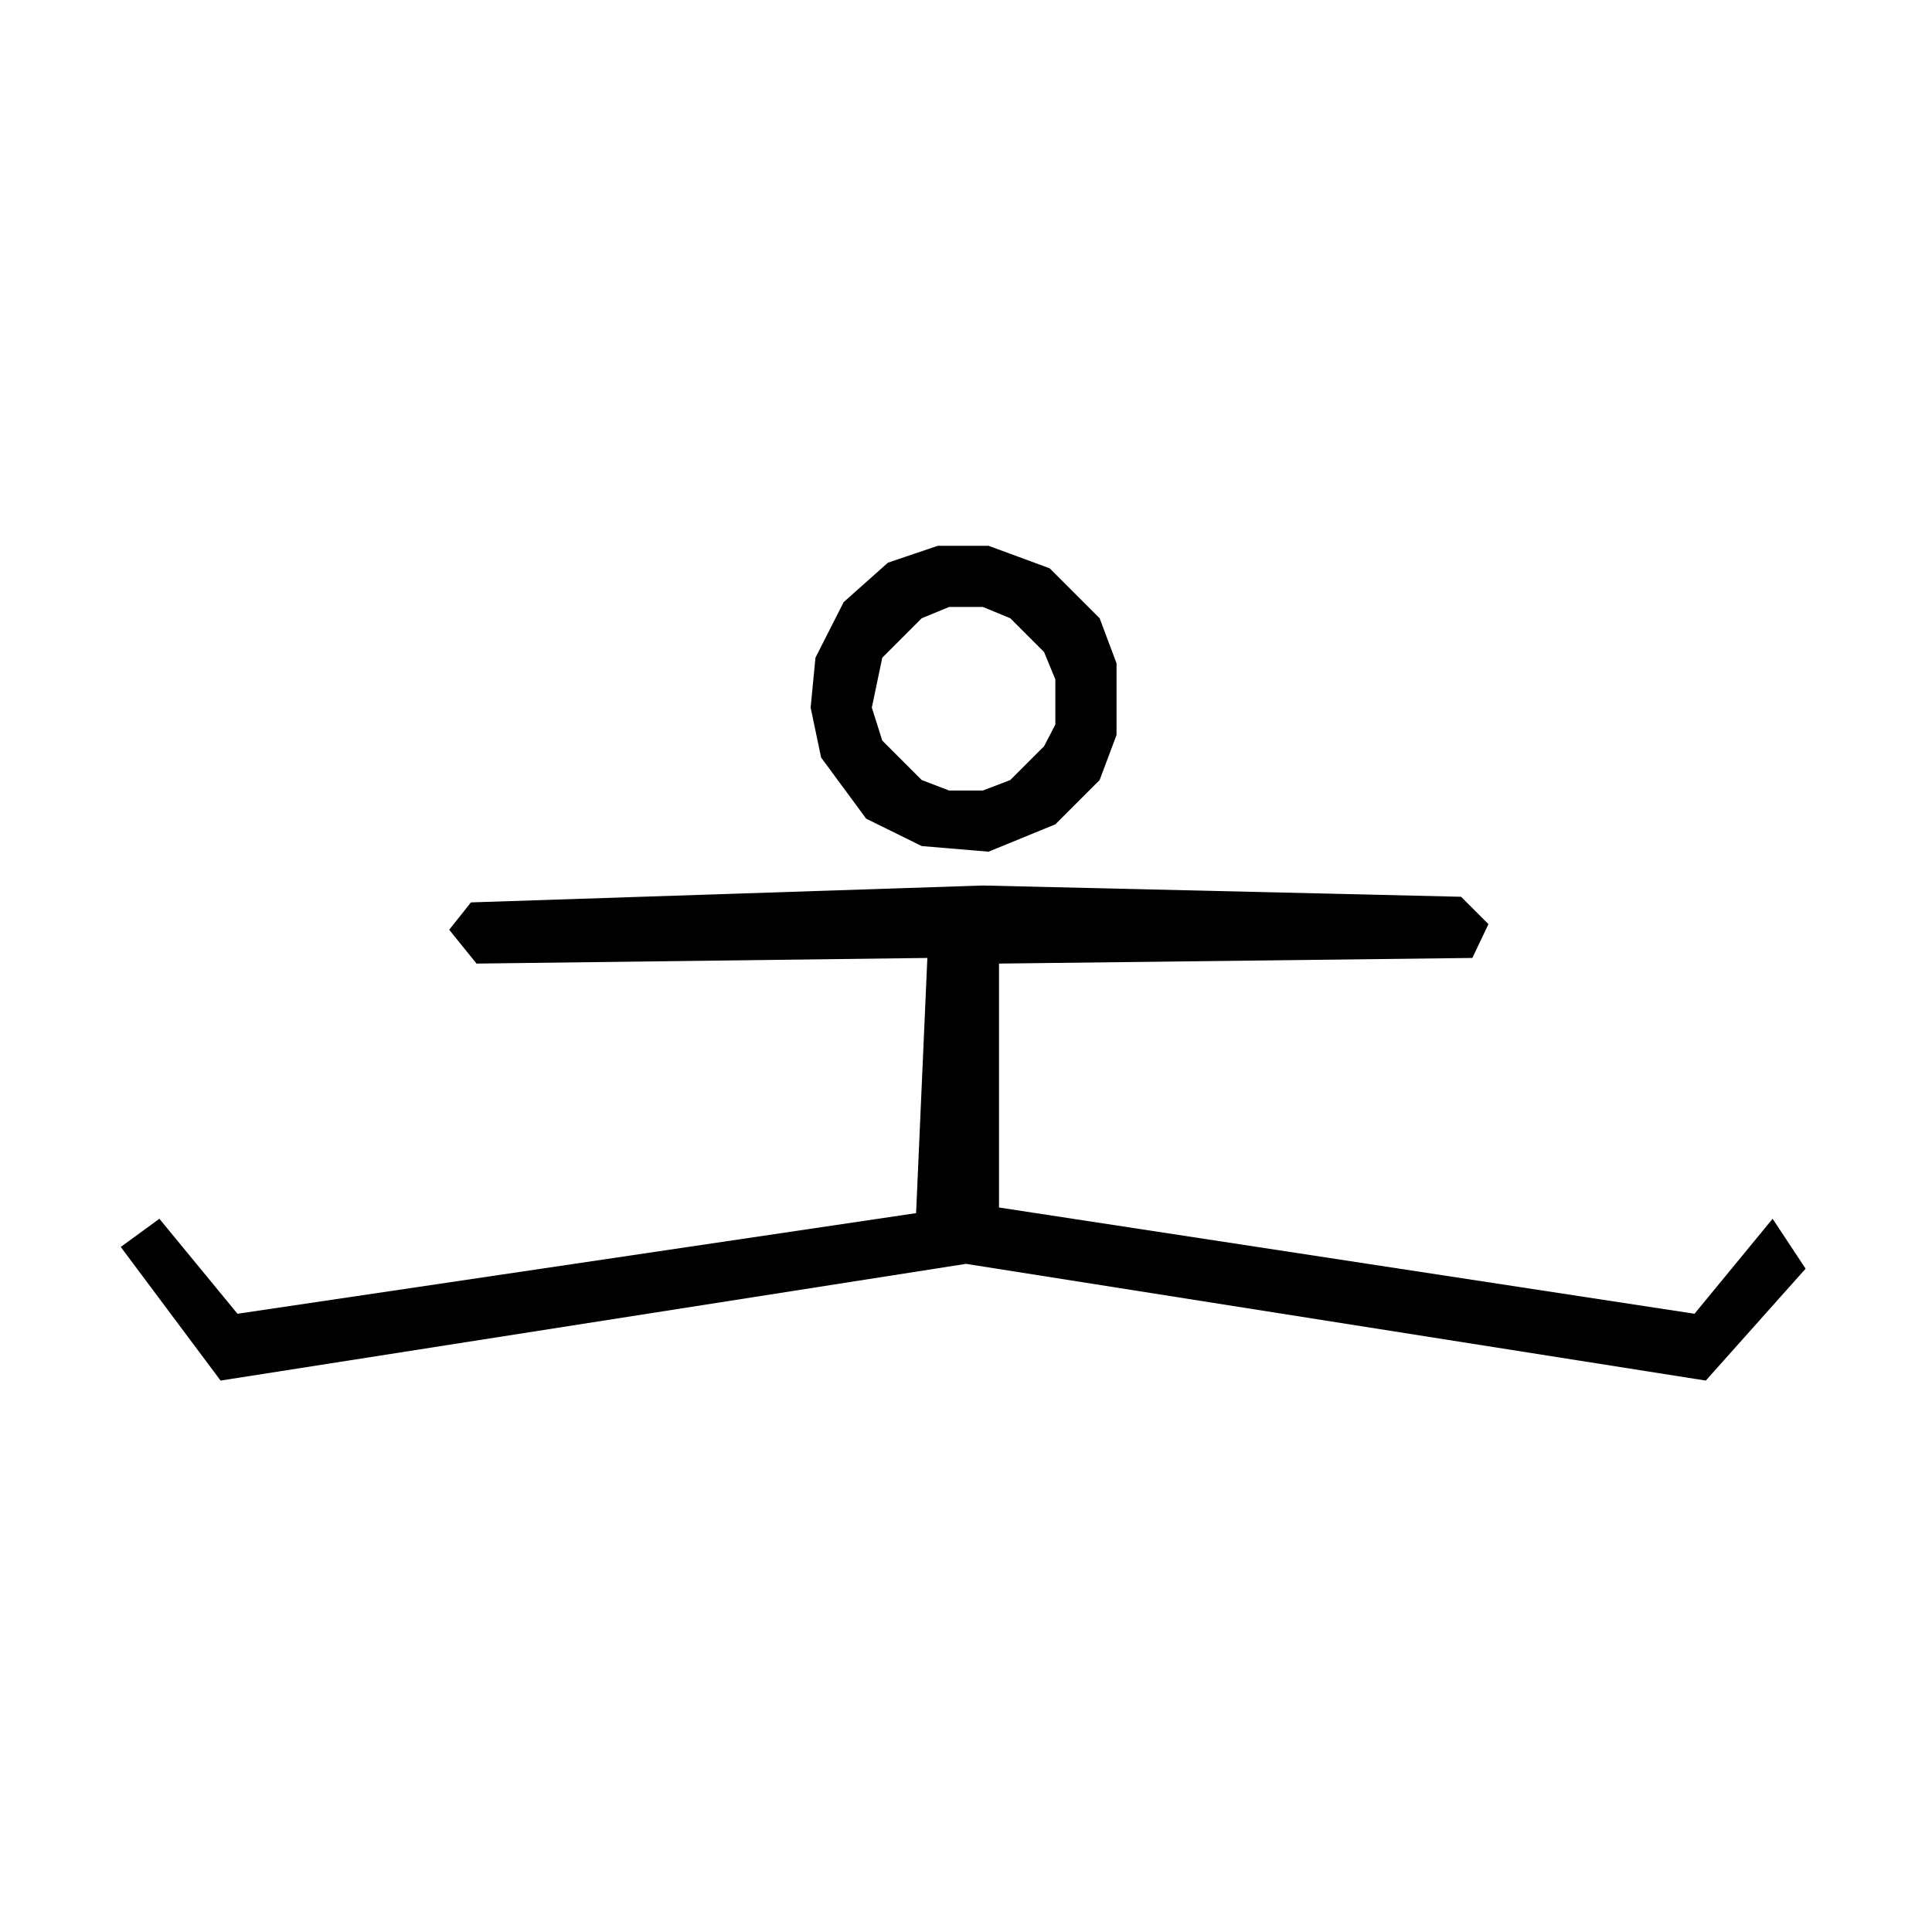
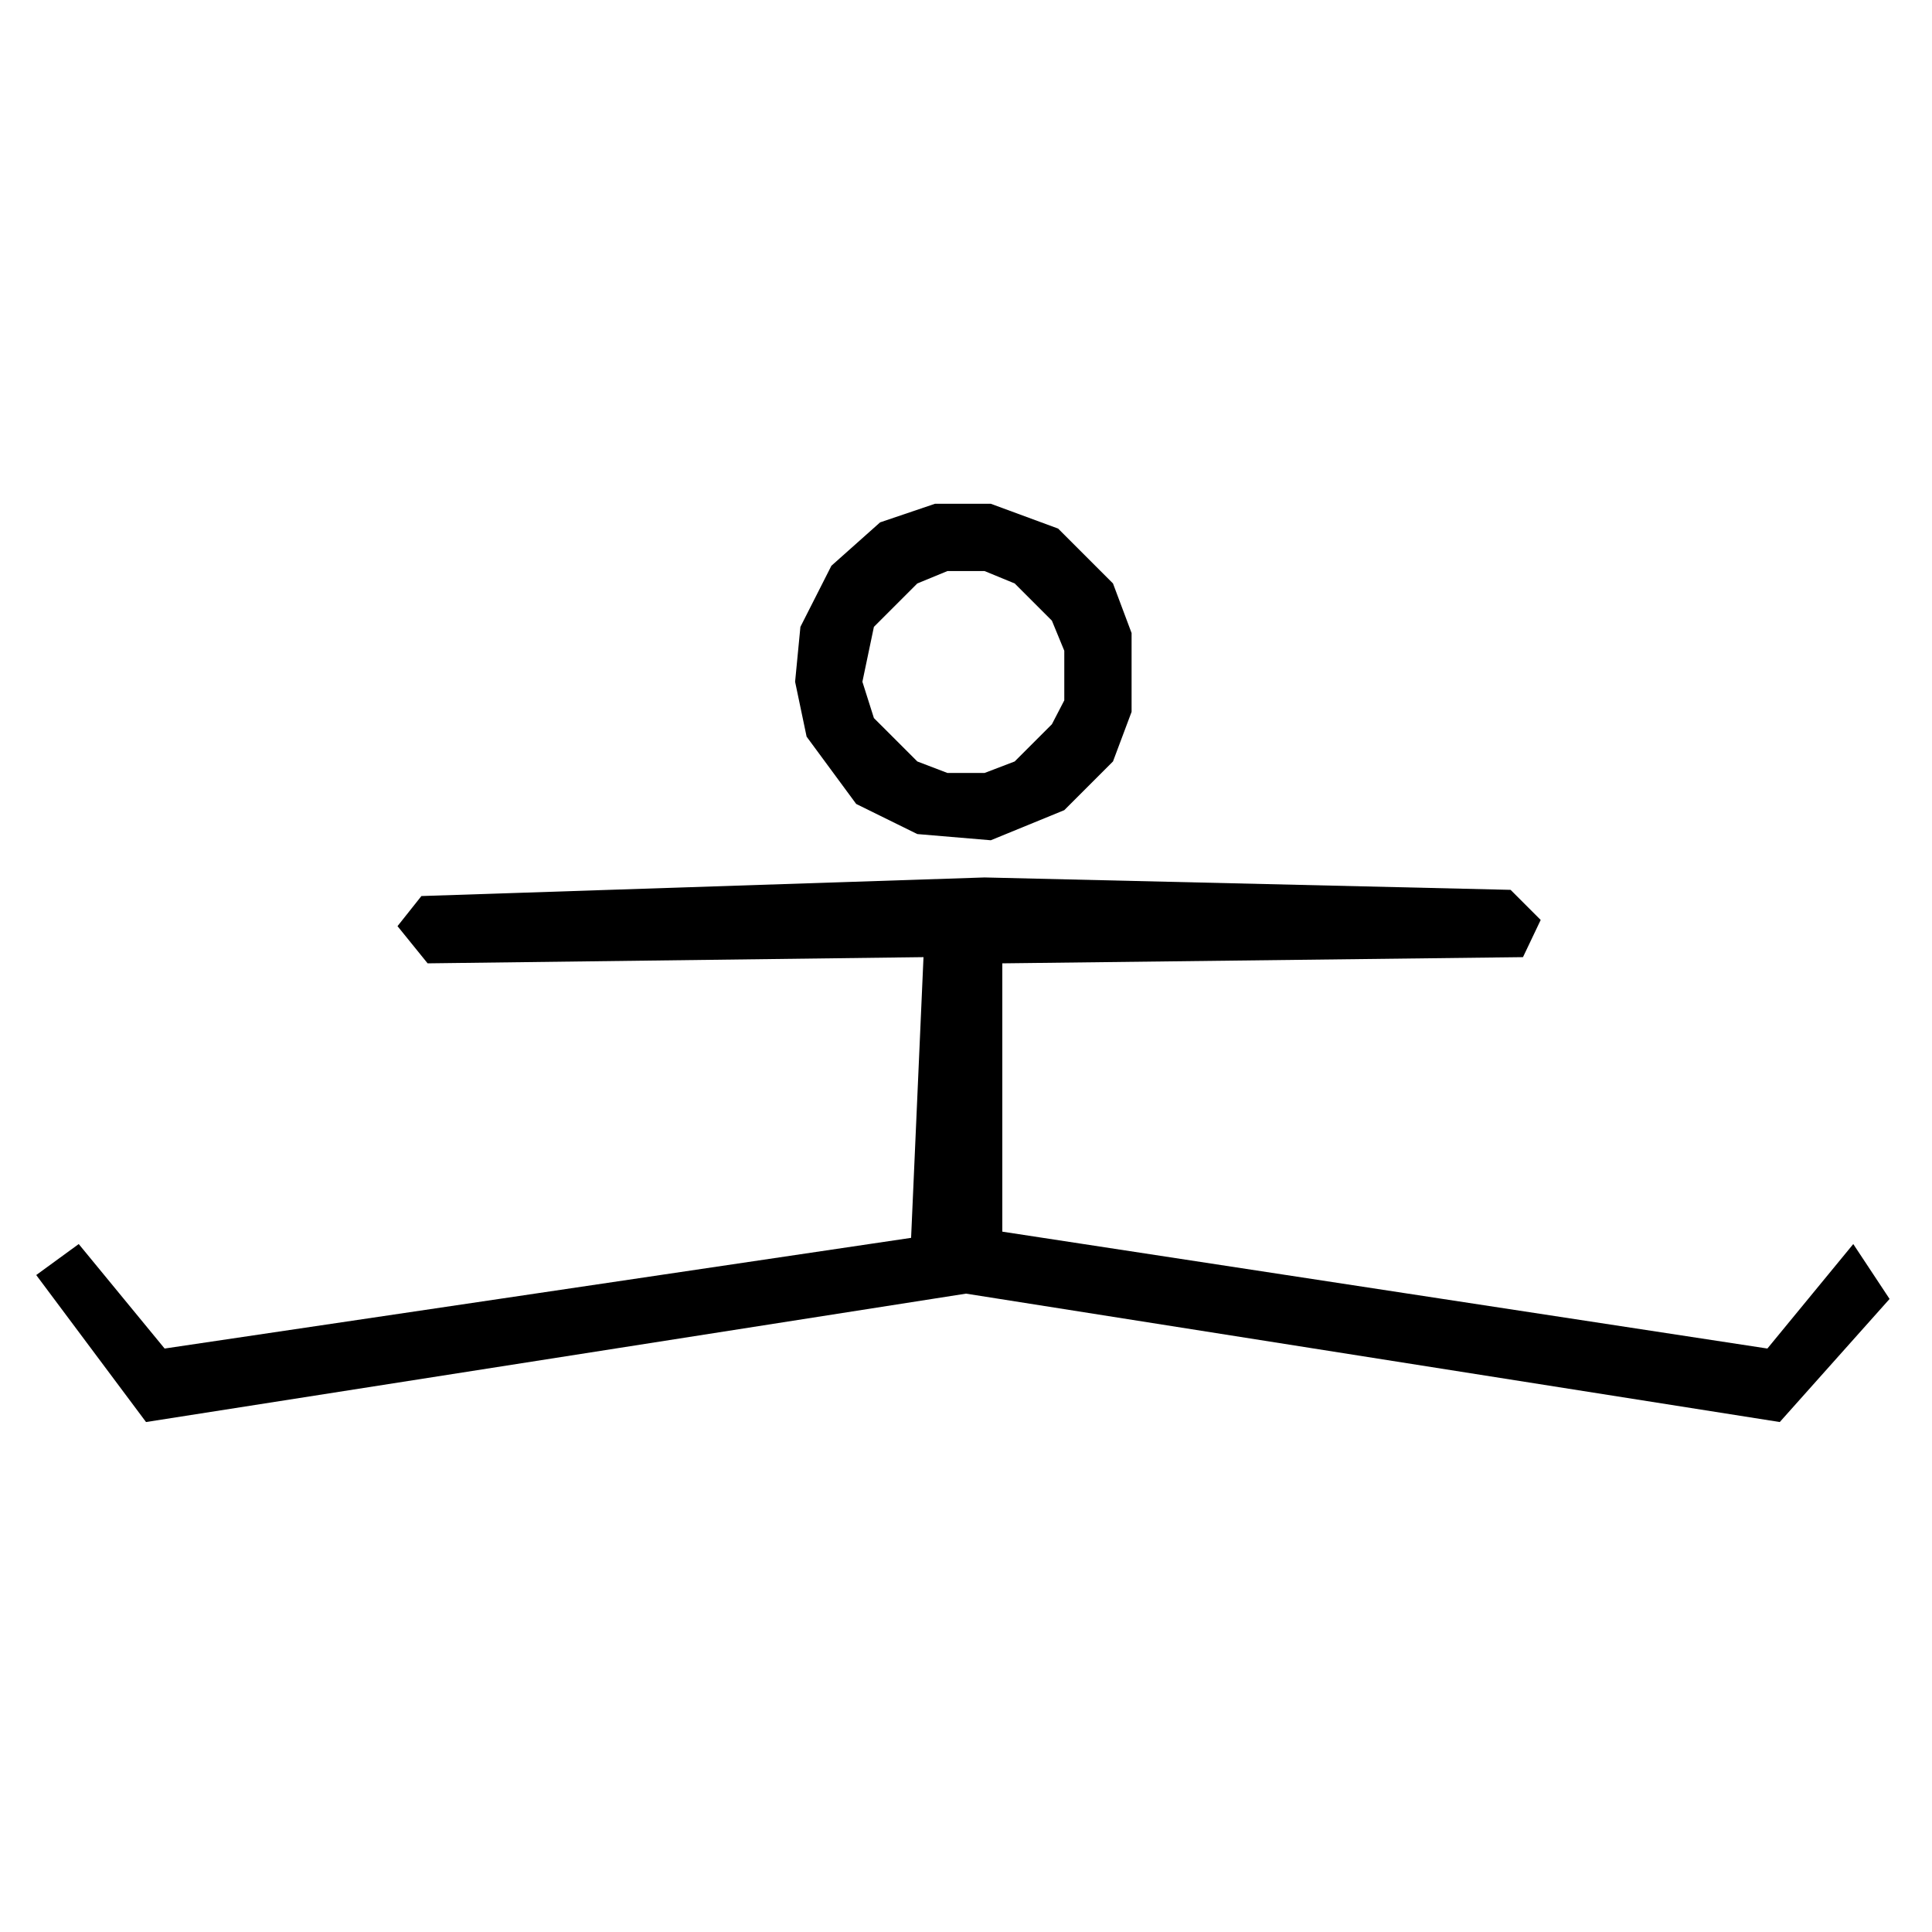
<svg xmlns="http://www.w3.org/2000/svg" viewBox="0 0 24 24">
-   <path fill="currentColor" fill-rule="evenodd" d="M 1.50,15.49 2.74,17.15 12.00,15.70 21.19,17.15 22.43,15.76 22.02,15.14 21.05,16.32 12.41,15.00 12.41,11.97 18.29,11.90 18.49,11.48 18.15,11.14 12.21,11.00 5.85,11.21 5.58,11.55 5.92,11.97 11.52,11.90 11.38,15.07 2.95,16.32 1.98,15.14 Z M 11.65,6.78 11.03,6.99 10.48,7.48 10.13,8.17 10.07,8.79 10.20,9.41 10.76,10.17 11.45,10.51 12.28,10.58 13.11,10.24 13.66,9.69 13.87,9.13 13.87,8.24 13.66,7.68 13.04,7.06 12.28,6.78 Z M 11.79,7.54 12.21,7.54 12.55,7.68 12.97,8.10 13.11,8.44 13.11,9.00 12.97,9.27 12.55,9.69 12.21,9.82 11.79,9.82 11.45,9.69 10.96,9.20 10.83,8.79 10.96,8.17 11.45,7.68 Z" />
+   <g transform="translate(12 12) scale(1.1) translate(-12 -12)">
+     <path fill="currentColor" fill-rule="evenodd" d="M 1.50,15.49 2.74,17.15 12.00,15.70 21.19,17.15 22.43,15.76 22.02,15.14 21.05,16.32 12.41,15.00 12.41,11.97 18.29,11.90 18.49,11.48 18.15,11.14 12.21,11.00 5.85,11.21 5.58,11.55 5.92,11.97 11.52,11.90 11.38,15.07 2.95,16.32 1.98,15.14 Z M 11.65,6.78 11.03,6.99 10.48,7.48 10.13,8.17 10.07,8.79 10.20,9.41 10.76,10.17 11.45,10.51 12.28,10.58 13.11,10.24 13.66,9.69 13.87,9.13 13.87,8.24 13.66,7.68 13.04,7.06 12.28,6.78 Z M 11.79,7.54 12.21,7.54 12.55,7.68 12.97,8.10 13.11,8.44 13.11,9.00 12.97,9.27 12.55,9.69 12.21,9.82 11.79,9.82 11.45,9.69 10.96,9.20 10.83,8.79 10.96,8.17 11.45,7.68 Z" />
+   </g>
</svg>
